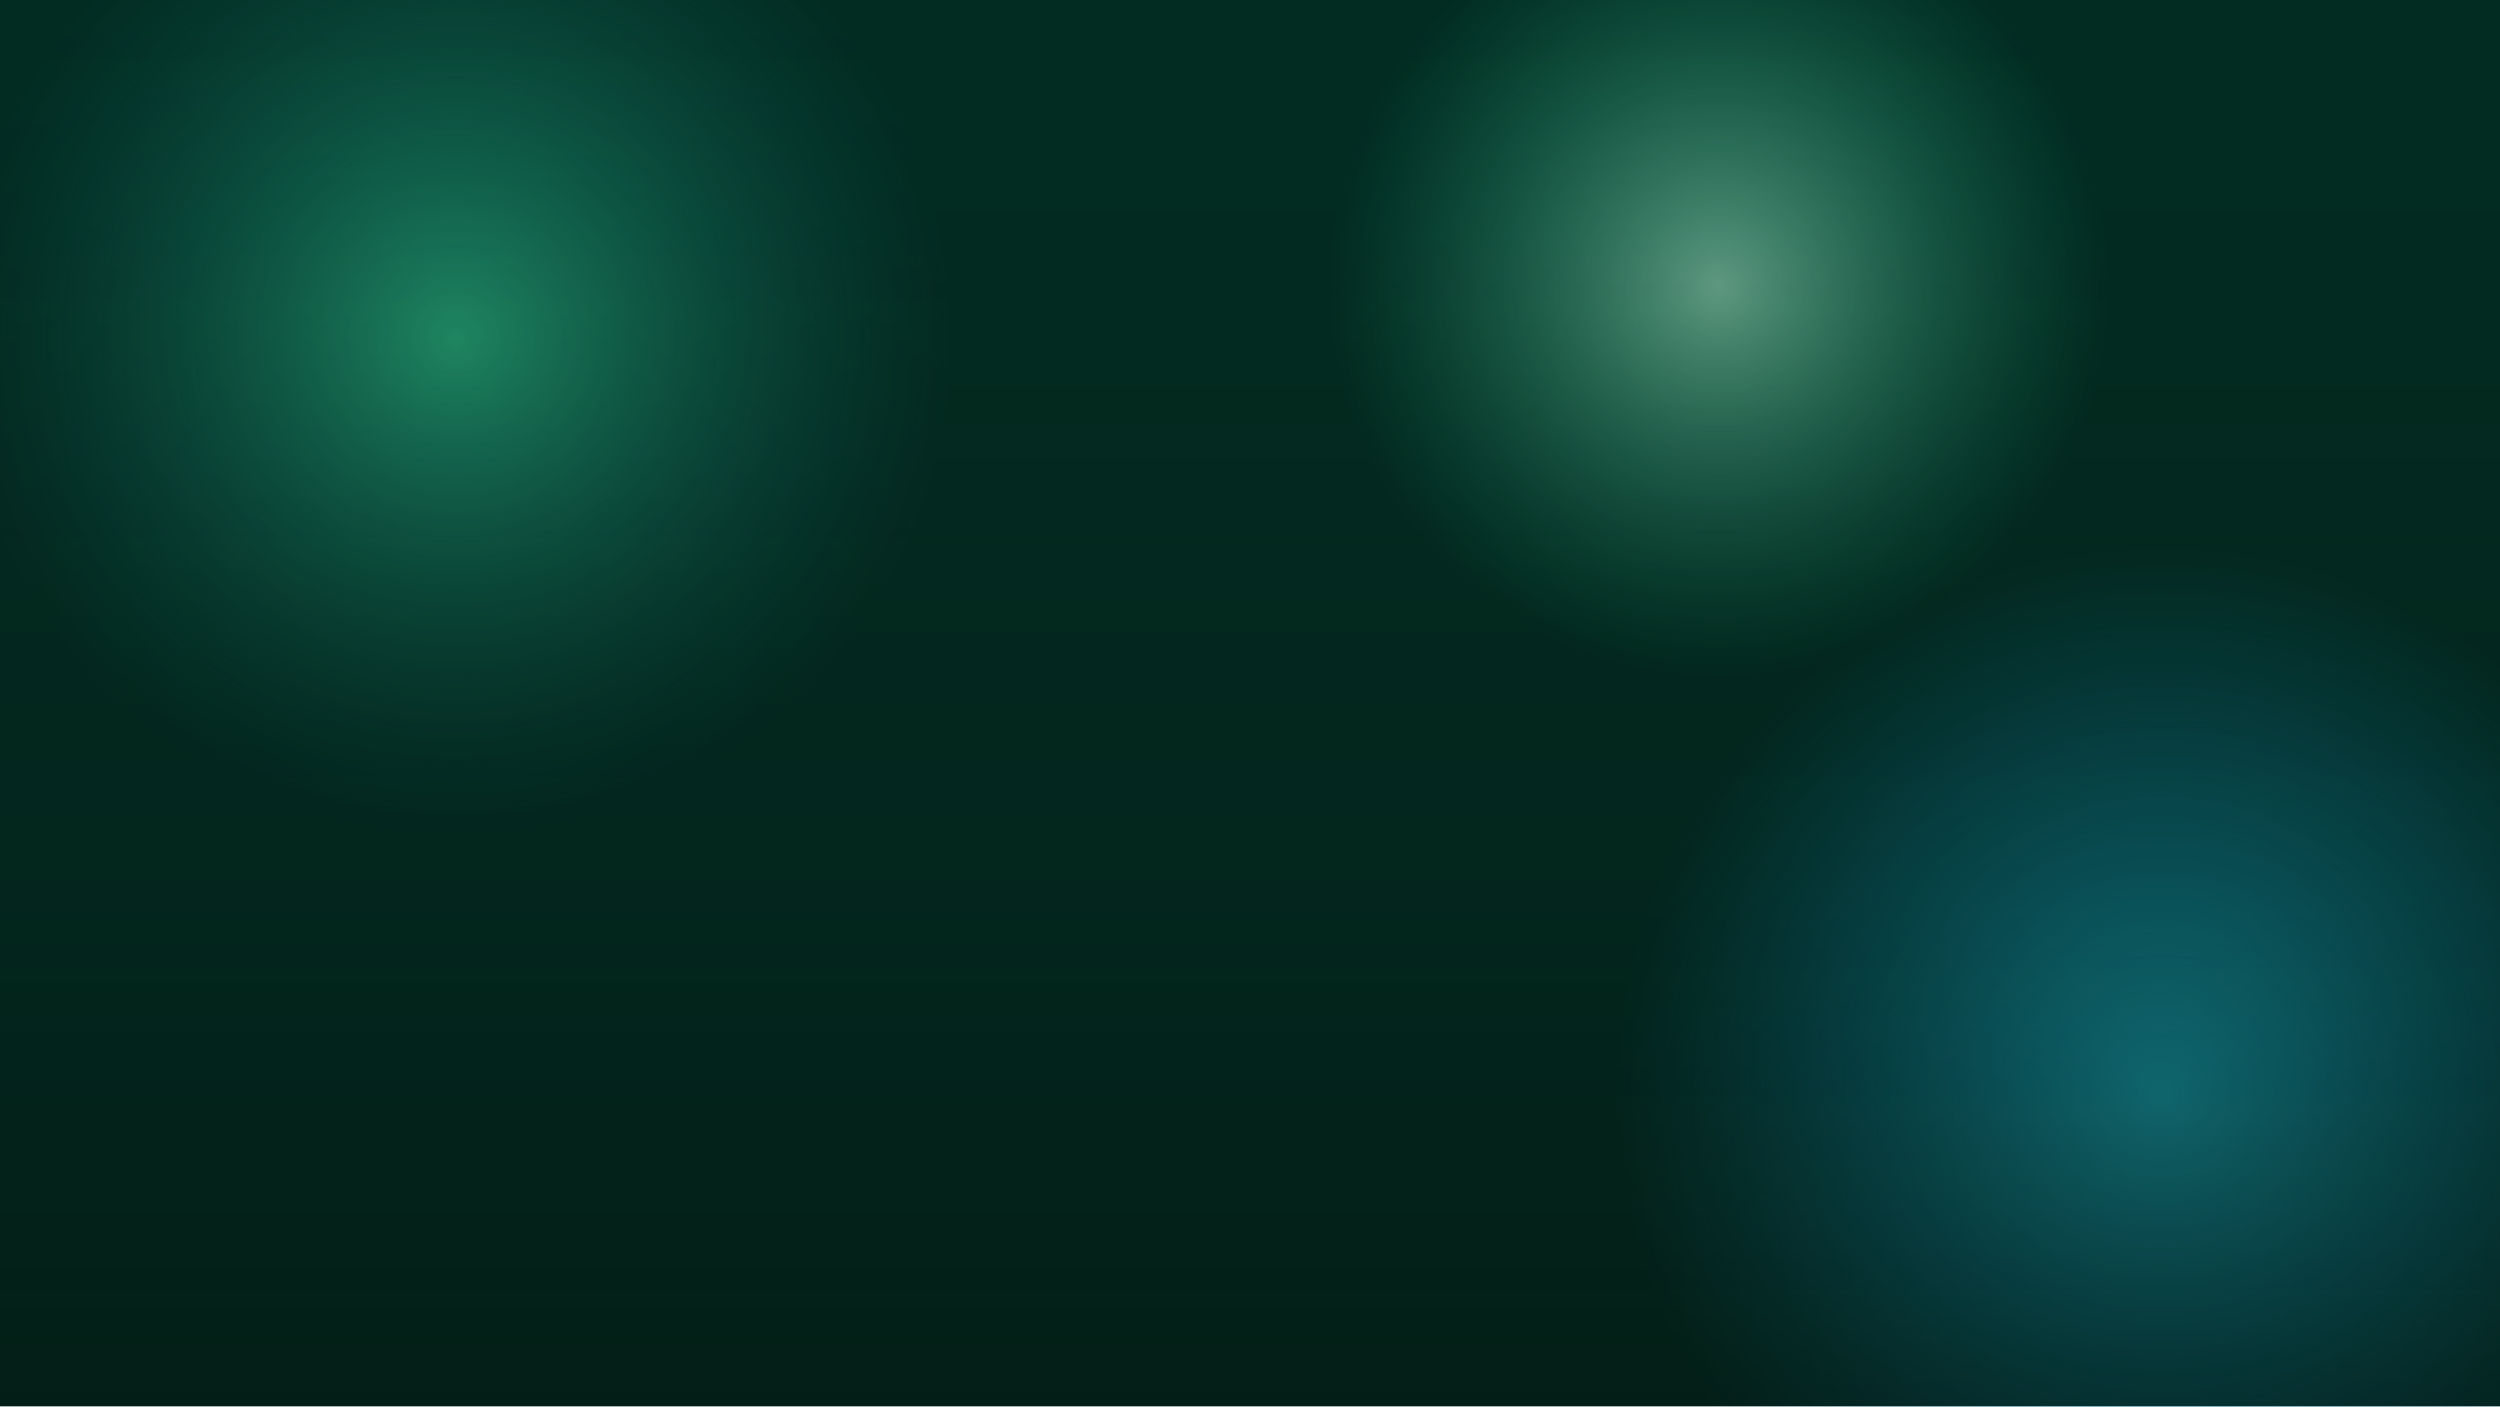
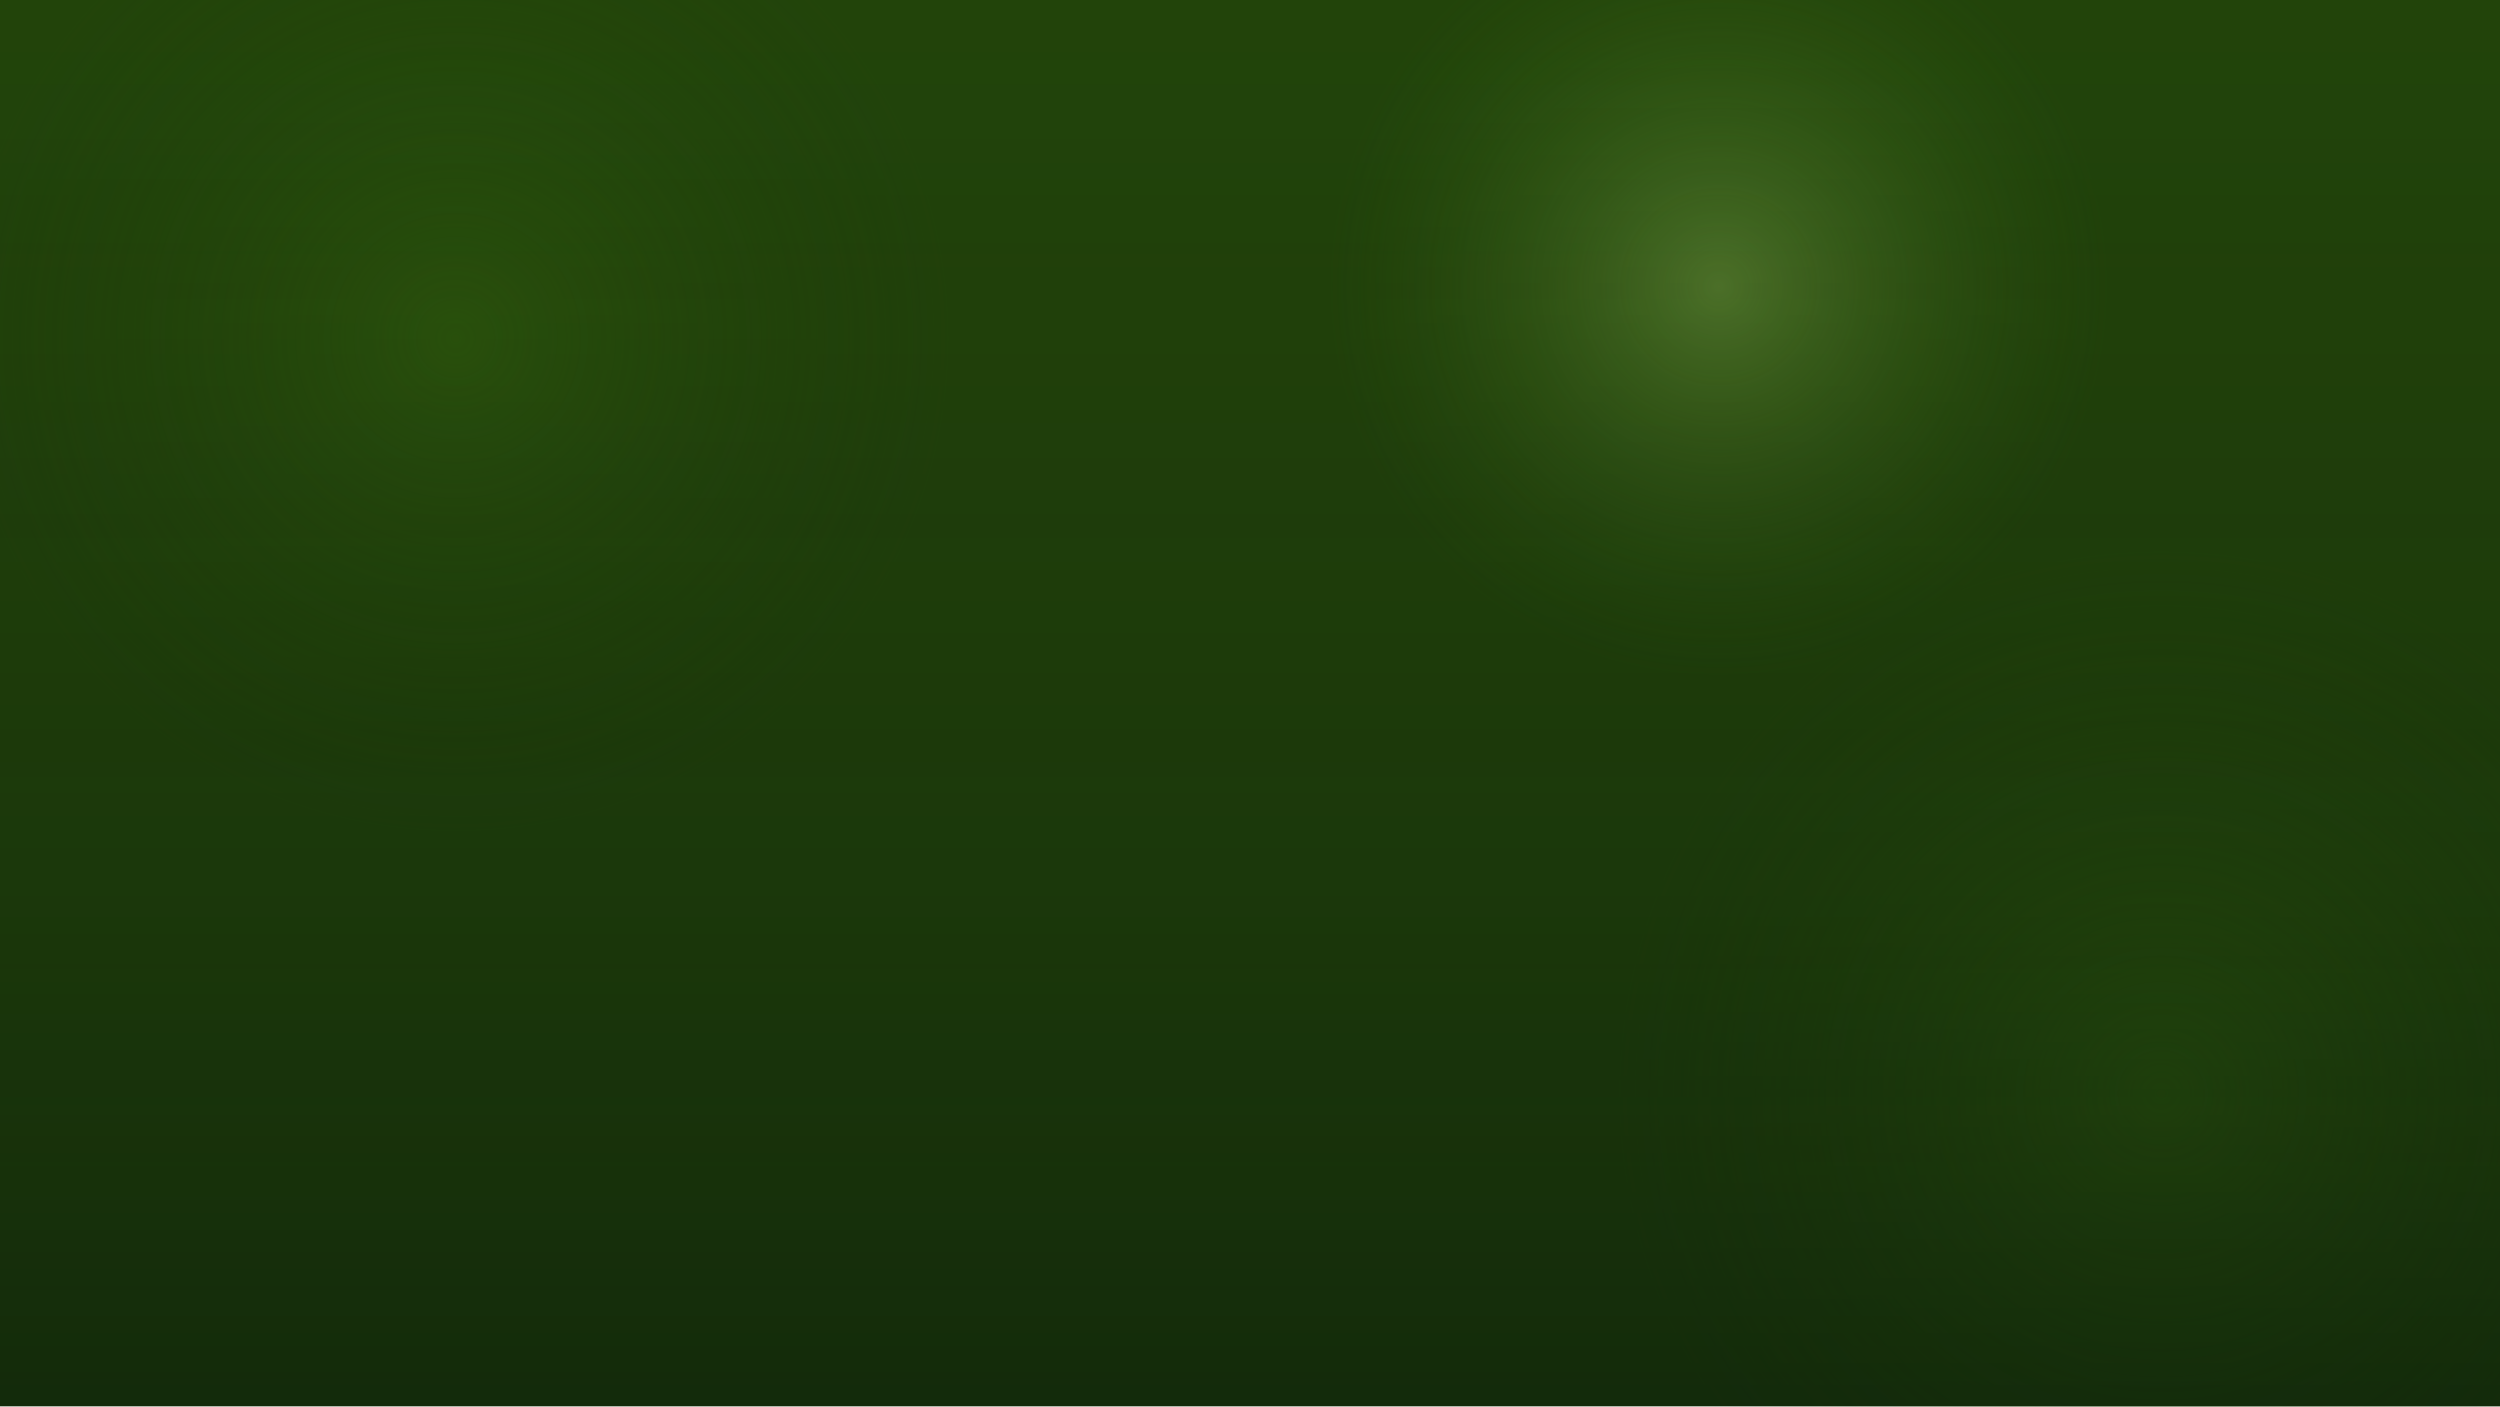
<svg xmlns="http://www.w3.org/2000/svg" width="1920" height="1080" viewBox="0 0 1920 1080" fill="none">
-   <rect width="1920" height="1080" fill="#022c22" />
+   <rect width="1920" height="1080" fill="#22440A" />
  <g opacity="0.6">
    <circle cx="350" cy="260" r="380" fill="url(#paint0_radial)" />
    <circle cx="1660" cy="840" r="420" fill="url(#paint1_radial)" />
    <circle cx="1320" cy="220" r="300" fill="url(#paint2_radial)" />
  </g>
  <rect x="0" y="0" width="1920" height="1080" fill="url(#paint3_linear)" opacity="0.55" />
  <defs>
    <radialGradient id="paint0_radial" cx="0" cy="0" r="1" gradientUnits="userSpaceOnUse" gradientTransform="translate(350 260) rotate(90) scale(380)">
-       <stop stop-color="#34d399" />
-       <stop offset="1" stop-color="#0f766e" stop-opacity="0" />
+       <stop stop-color="#32610E" />
+       <stop offset="1" stop-color="#22440A" stop-opacity="0" />
    </radialGradient>
    <radialGradient id="paint1_radial" cx="0" cy="0" r="1" gradientUnits="userSpaceOnUse" gradientTransform="translate(1660 840) rotate(90) scale(420)">
-       <stop stop-color="#22d3ee" />
-       <stop offset="1" stop-color="#0ea5e9" stop-opacity="0" />
+       <stop stop-color="#32610E" />
+       <stop offset="1" stop-color="#22440A" stop-opacity="0" />
    </radialGradient>
    <radialGradient id="paint2_radial" cx="0" cy="0" r="1" gradientUnits="userSpaceOnUse" gradientTransform="translate(1320 220) rotate(90) scale(300)">
-       <stop stop-color="#a7f3d0" />
-       <stop offset="1" stop-color="#10b981" stop-opacity="0" />
+       <stop stop-color="#6F9940" />
+       <stop offset="1" stop-color="#32610E" stop-opacity="0" />
    </radialGradient>
    <linearGradient id="paint3_linear" x1="960" y1="0" x2="960" y2="1080" gradientUnits="userSpaceOnUse">
      <stop offset="0" stop-color="#04110c" stop-opacity="0" />
      <stop offset="0.65" stop-color="#04110c" stop-opacity="0.45" />
      <stop offset="1" stop-color="#04110c" stop-opacity="0.9" />
    </linearGradient>
  </defs>
</svg>
